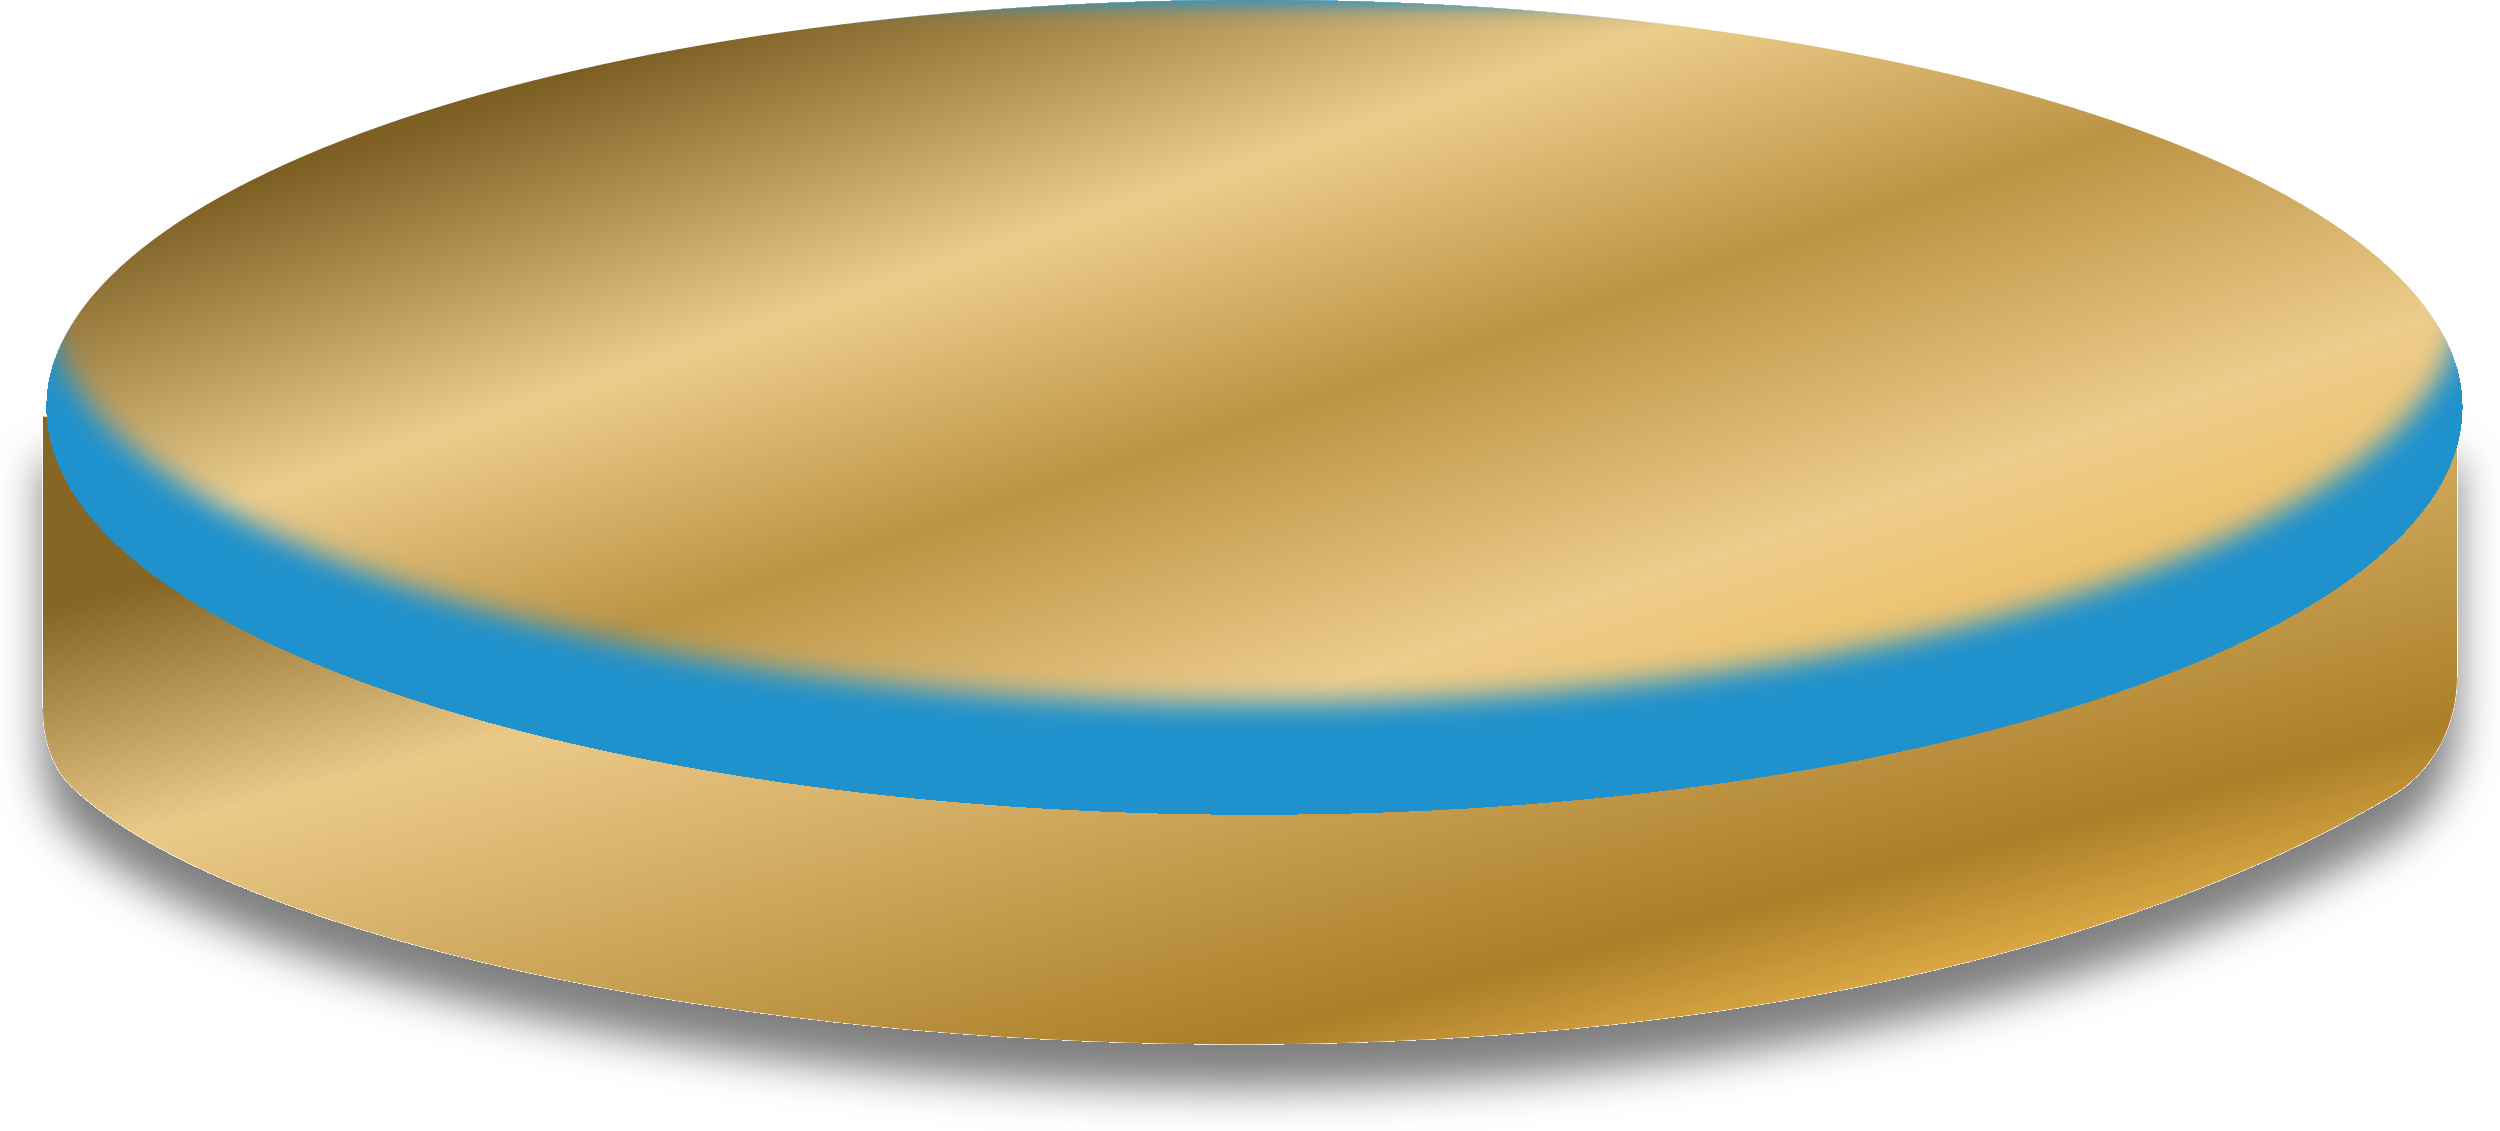
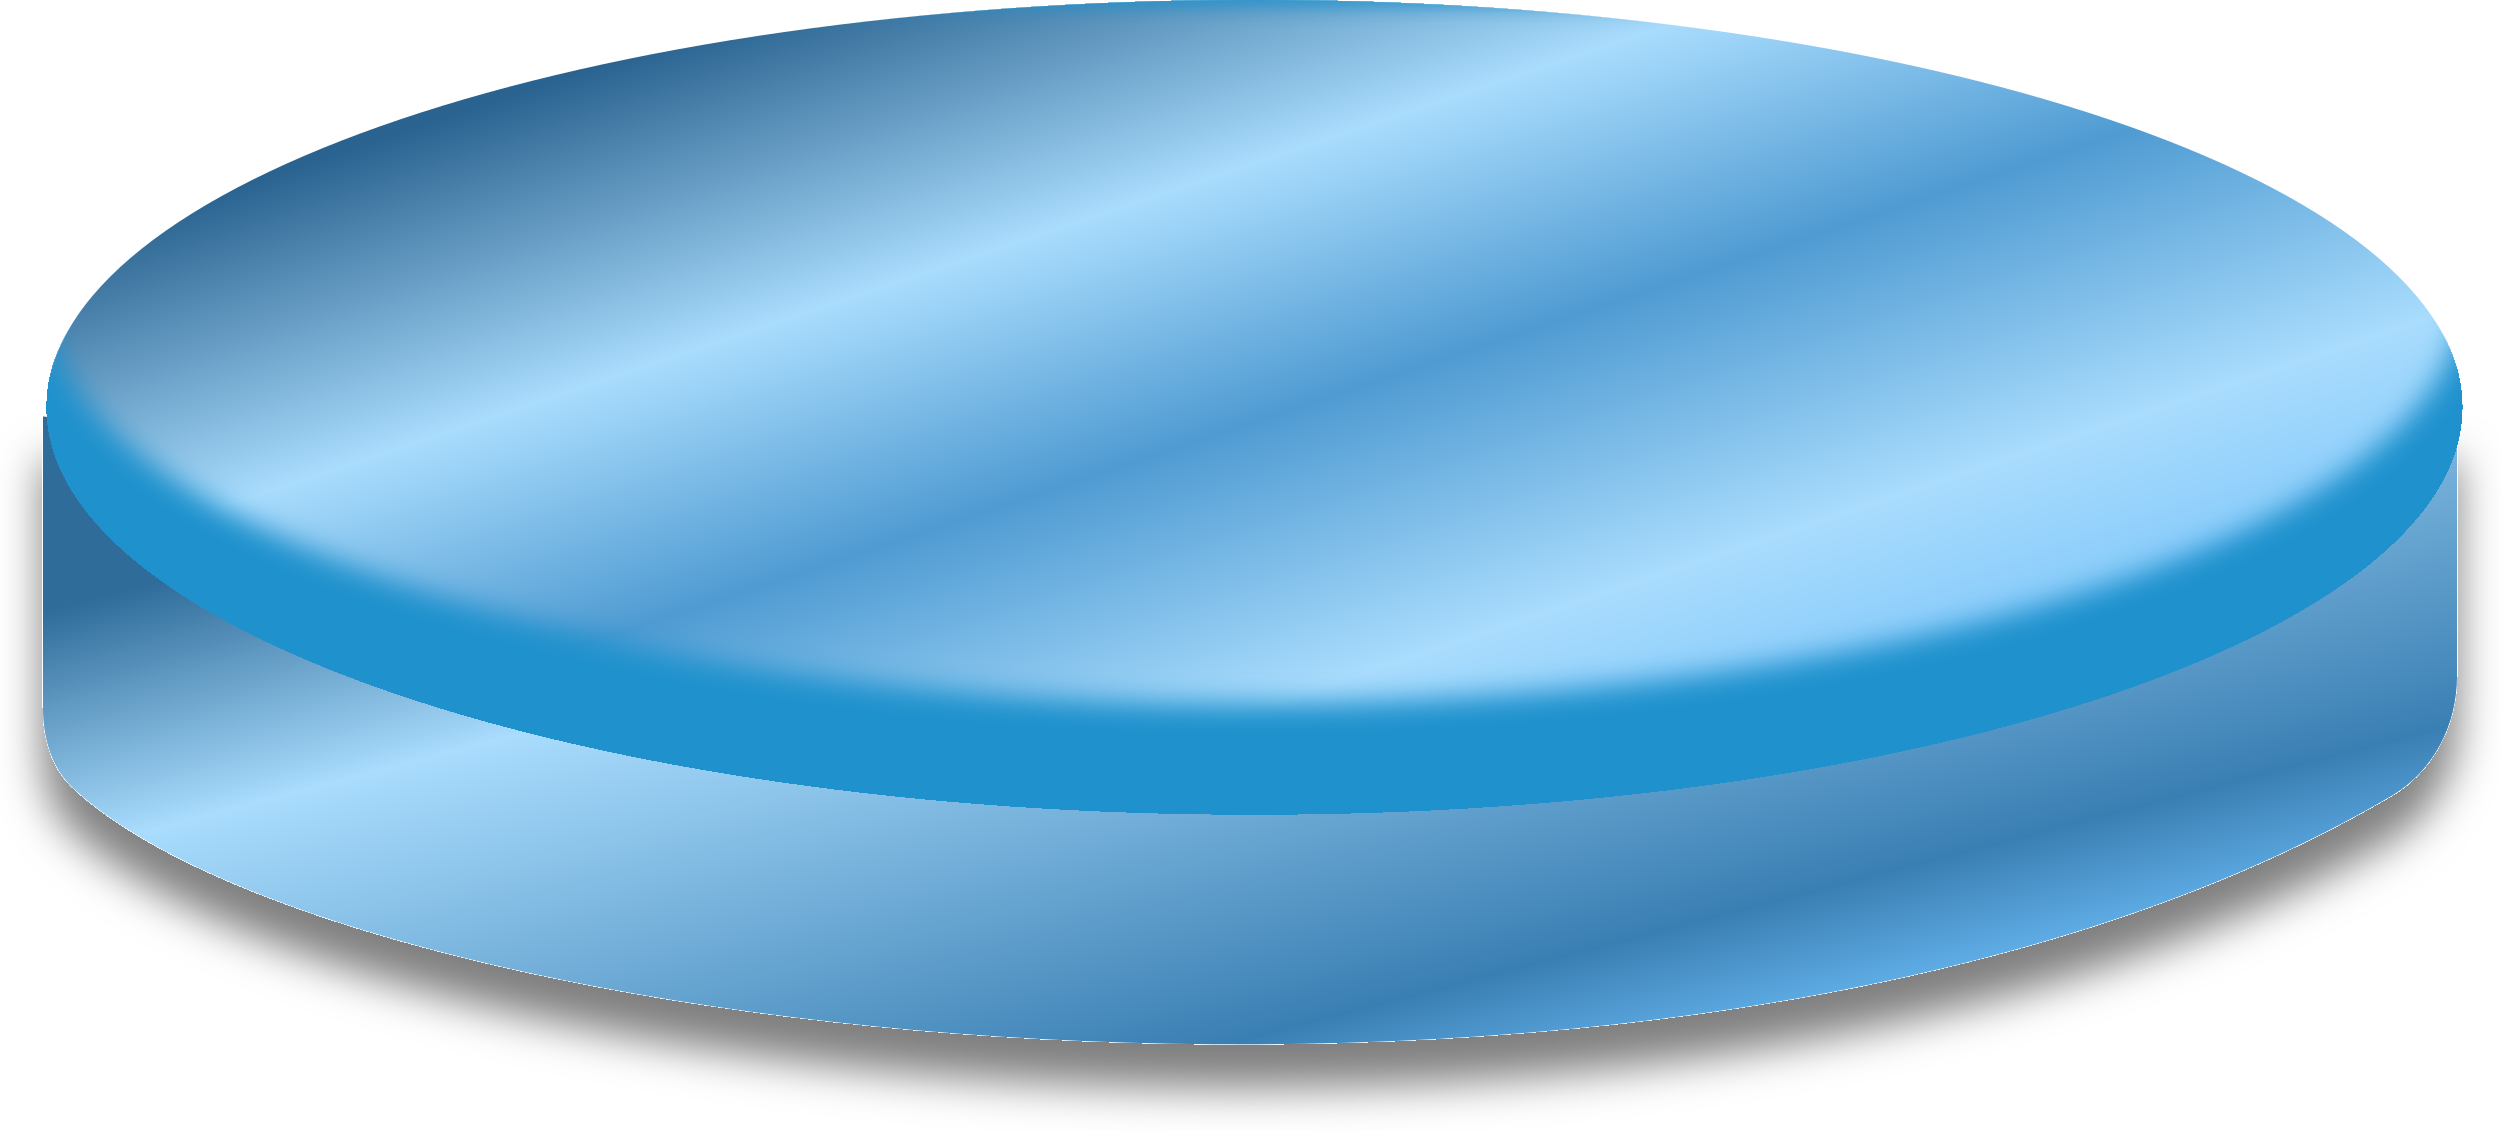
<svg xmlns="http://www.w3.org/2000/svg" preserveAspectRatio="none" width="100%" height="100%" overflow="visible" style="display: block;" viewBox="0 0 50.594 22.875" fill="none">
  <g id="Frame 1000003654">
    <g id="Vector 1122" filter="url(#filter0_d_0_19)">
      <path d="M0.87 14.322L0.87 8.427L25.297 11.696L49.724 8.427V13.689C49.724 14.674 49.246 15.608 48.397 16.108C34.593 24.238 7.228 21.257 1.487 15.958C1.037 15.543 0.87 14.934 0.87 14.322Z" fill="url(#paint0_linear_0_19)" />
    </g>
    <g id="Ellipse 532" filter="url(#filter1_i_0_19)">
      <ellipse cx="25.387" cy="8.24" rx="24.439" ry="8.24" fill="url(#paint1_linear_0_19)" />
    </g>
  </g>
  <defs>
    <filter id="filter0_d_0_19" x="2.41562e-08" y="8.427" width="50.594" height="14.448" filterUnits="userSpaceOnUse" color-interpolation-filters="sRGB">
      <feFlood flood-opacity="0" result="BackgroundImageFix" />
      <feColorMatrix in="SourceAlpha" type="matrix" values="0 0 0 0 0 0 0 0 0 0 0 0 0 0 0 0 0 0 127 0" result="hardAlpha" />
      <feOffset dy="0.87" />
      <feGaussianBlur stdDeviation="0.435" />
      <feComposite in2="hardAlpha" operator="out" />
      <feColorMatrix type="matrix" values="0 0 0 0 0 0 0 0 0 0 0 0 0 0 0 0 0 0 0.5 0" />
      <feBlend mode="normal" in2="BackgroundImageFix" result="effect1_dropShadow_0_19" />
      <feBlend mode="normal" in="SourceGraphic" in2="effect1_dropShadow_0_19" result="shape" />
    </filter>
    <filter id="filter1_i_0_19" x="0.948" y="-0.562" width="48.879" height="17.042" filterUnits="userSpaceOnUse" color-interpolation-filters="sRGB">
      <feFlood flood-opacity="0" result="BackgroundImageFix" />
      <feBlend mode="normal" in="SourceGraphic" in2="BackgroundImageFix" result="shape" />
      <feColorMatrix in="SourceAlpha" type="matrix" values="0 0 0 0 0 0 0 0 0 0 0 0 0 0 0 0 0 0 127 0" result="hardAlpha" />
      <feOffset dy="-2.247" />
      <feGaussianBlur stdDeviation="0.281" />
      <feComposite in2="hardAlpha" operator="arithmetic" k2="-1" k3="1" />
      <feColorMatrix type="matrix" values="0 0 0 0 0.12 0 0 0 0 0.57 0 0 0 0 0.803 0 0 0 1 0" />
      <feBlend mode="normal" in2="shape" result="effect1_innerShadow_0_19" />
    </filter>
    <linearGradient id="paint0_linear_0_19" x1="7.384" y1="10.68" x2="11.803" y2="27.654" gradientUnits="userSpaceOnUse">
-       <stop stop-color="#866625" />
-       <stop offset="0.275" stop-color="#EBCA89" />
-       <stop offset="0.827" stop-color="#AB7F28" />
-       <stop offset="1" stop-color="#EBB64D" />
+       <stop stop-color="#2F6C9A" />
+       <stop offset="0.275" stop-color="#A9DCFD" />
+       <stop offset="0.827" stop-color="#3A7FB3" />
+       <stop offset="1" stop-color="#6EBEF9" />
    </linearGradient>
    <linearGradient id="paint1_linear_0_19" x1="7.465" y1="2.884" x2="14.427" y2="23.776" gradientUnits="userSpaceOnUse">
-       <stop stop-color="#7D5F24" />
-       <stop offset="0.275" stop-color="#EDCD8C" />
-       <stop offset="0.5" stop-color="#BB9343" />
-       <stop offset="0.751" stop-color="#EDCD8C" />
-       <stop offset="1" stop-color="#EBB64D" />
+       <stop stop-color="#2A6390" />
+       <stop offset="0.275" stop-color="#A9DCFD" />
+       <stop offset="0.5" stop-color="#4F9BD2" />
+       <stop offset="0.751" stop-color="#A9DCFD" />
+       <stop offset="1" stop-color="#6EBEF9" />
    </linearGradient>
  </defs>
</svg>
